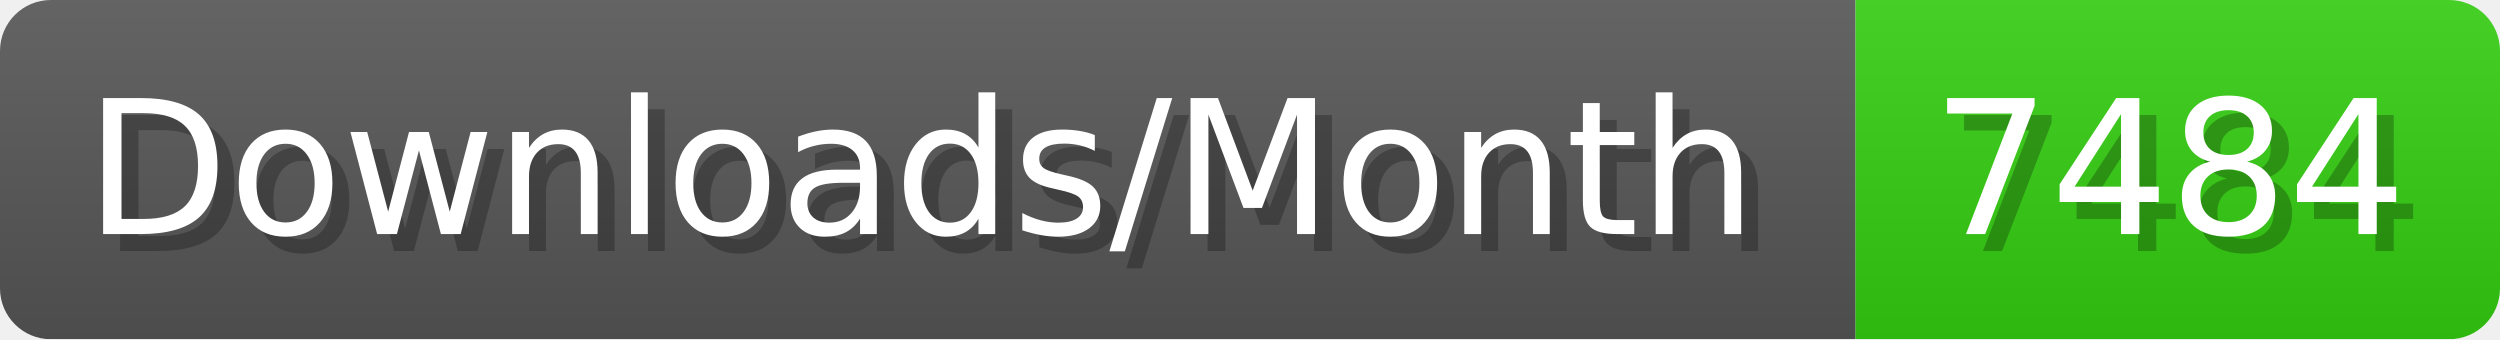
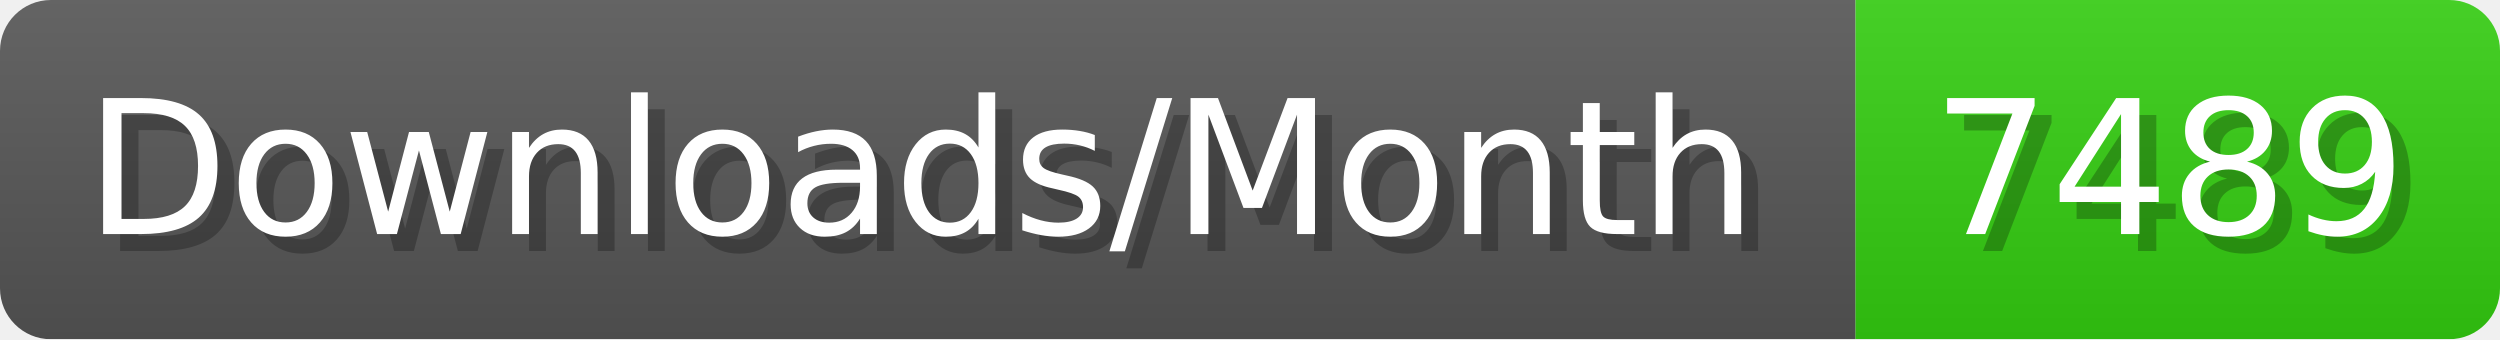
- <svg xmlns="http://www.w3.org/2000/svg" width="147.4" height="20" viewBox="0 0 1474 200" role="img" aria-label="Downloads/Month: 7484">
+ <svg xmlns="http://www.w3.org/2000/svg" width="147.4" height="20" viewBox="0 0 1474 200" role="img" aria-label="Downloads/Month: 7489">
  <linearGradient id="YlXUI" x2="0" y2="100%">
    <stop offset="0" stop-opacity=".1" stop-color="#EEE" />
    <stop offset="1" stop-opacity=".1" />
  </linearGradient>
  <mask id="JHhop">
    <rect width="1474" height="200" rx="30" fill="#FFF" />
  </mask>
  <g mask="url(#JHhop)">
    <rect width="1094" height="200" fill="#555" />
    <rect width="380" height="200" fill="#3C1" x="1094" />
    <rect width="1474" height="200" fill="url(#YlXUI)" />
  </g>
  <g aria-hidden="true" fill="#fff" text-anchor="start" font-family="Verdana,DejaVu Sans,sans-serif" font-size="110">
    <text x="60" y="148" textLength="994" fill="#000" opacity="0.25">Downloads/Month</text>
    <text x="50" y="138" textLength="994">Downloads/Month</text>
-     <text x="1149" y="148" textLength="280" fill="#000" opacity="0.25">7484</text>
-     <text x="1139" y="138" textLength="280">7484</text>
+     <text x="1149" y="148" textLength="280" fill="#000" opacity="0.25">7489</text>
+     <text x="1139" y="138" textLength="280">7489</text>
  </g>
</svg>
